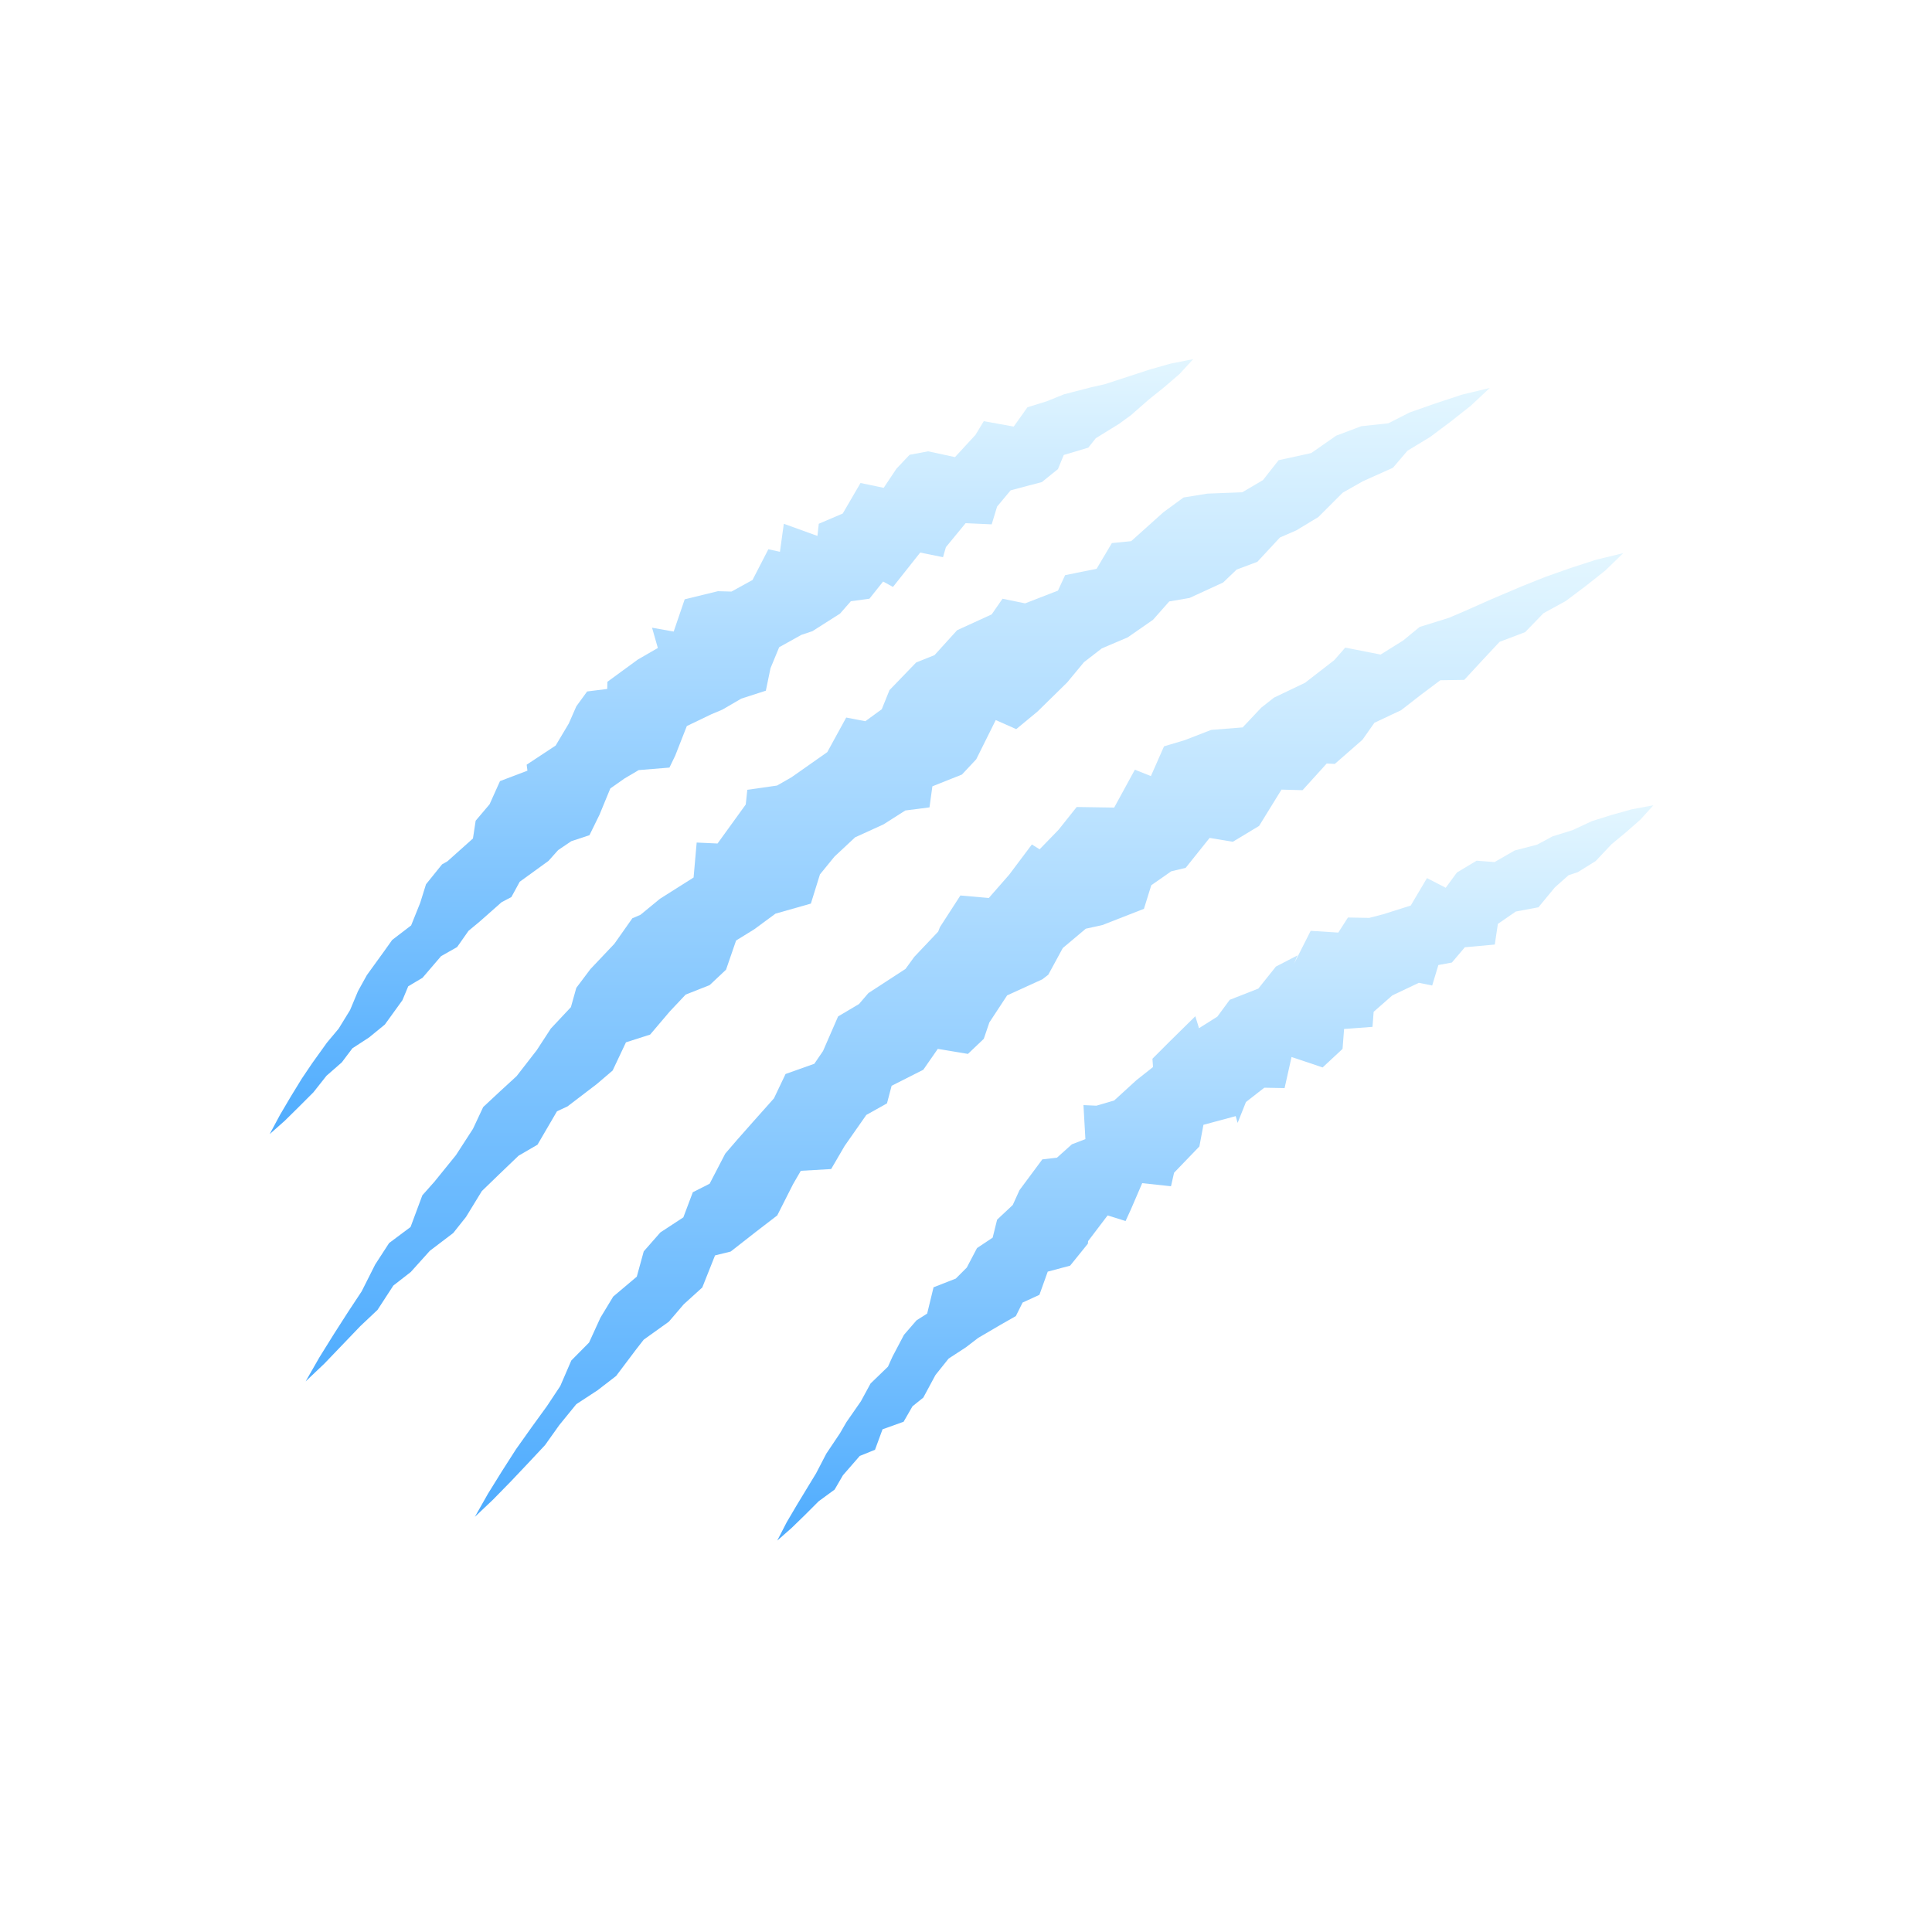
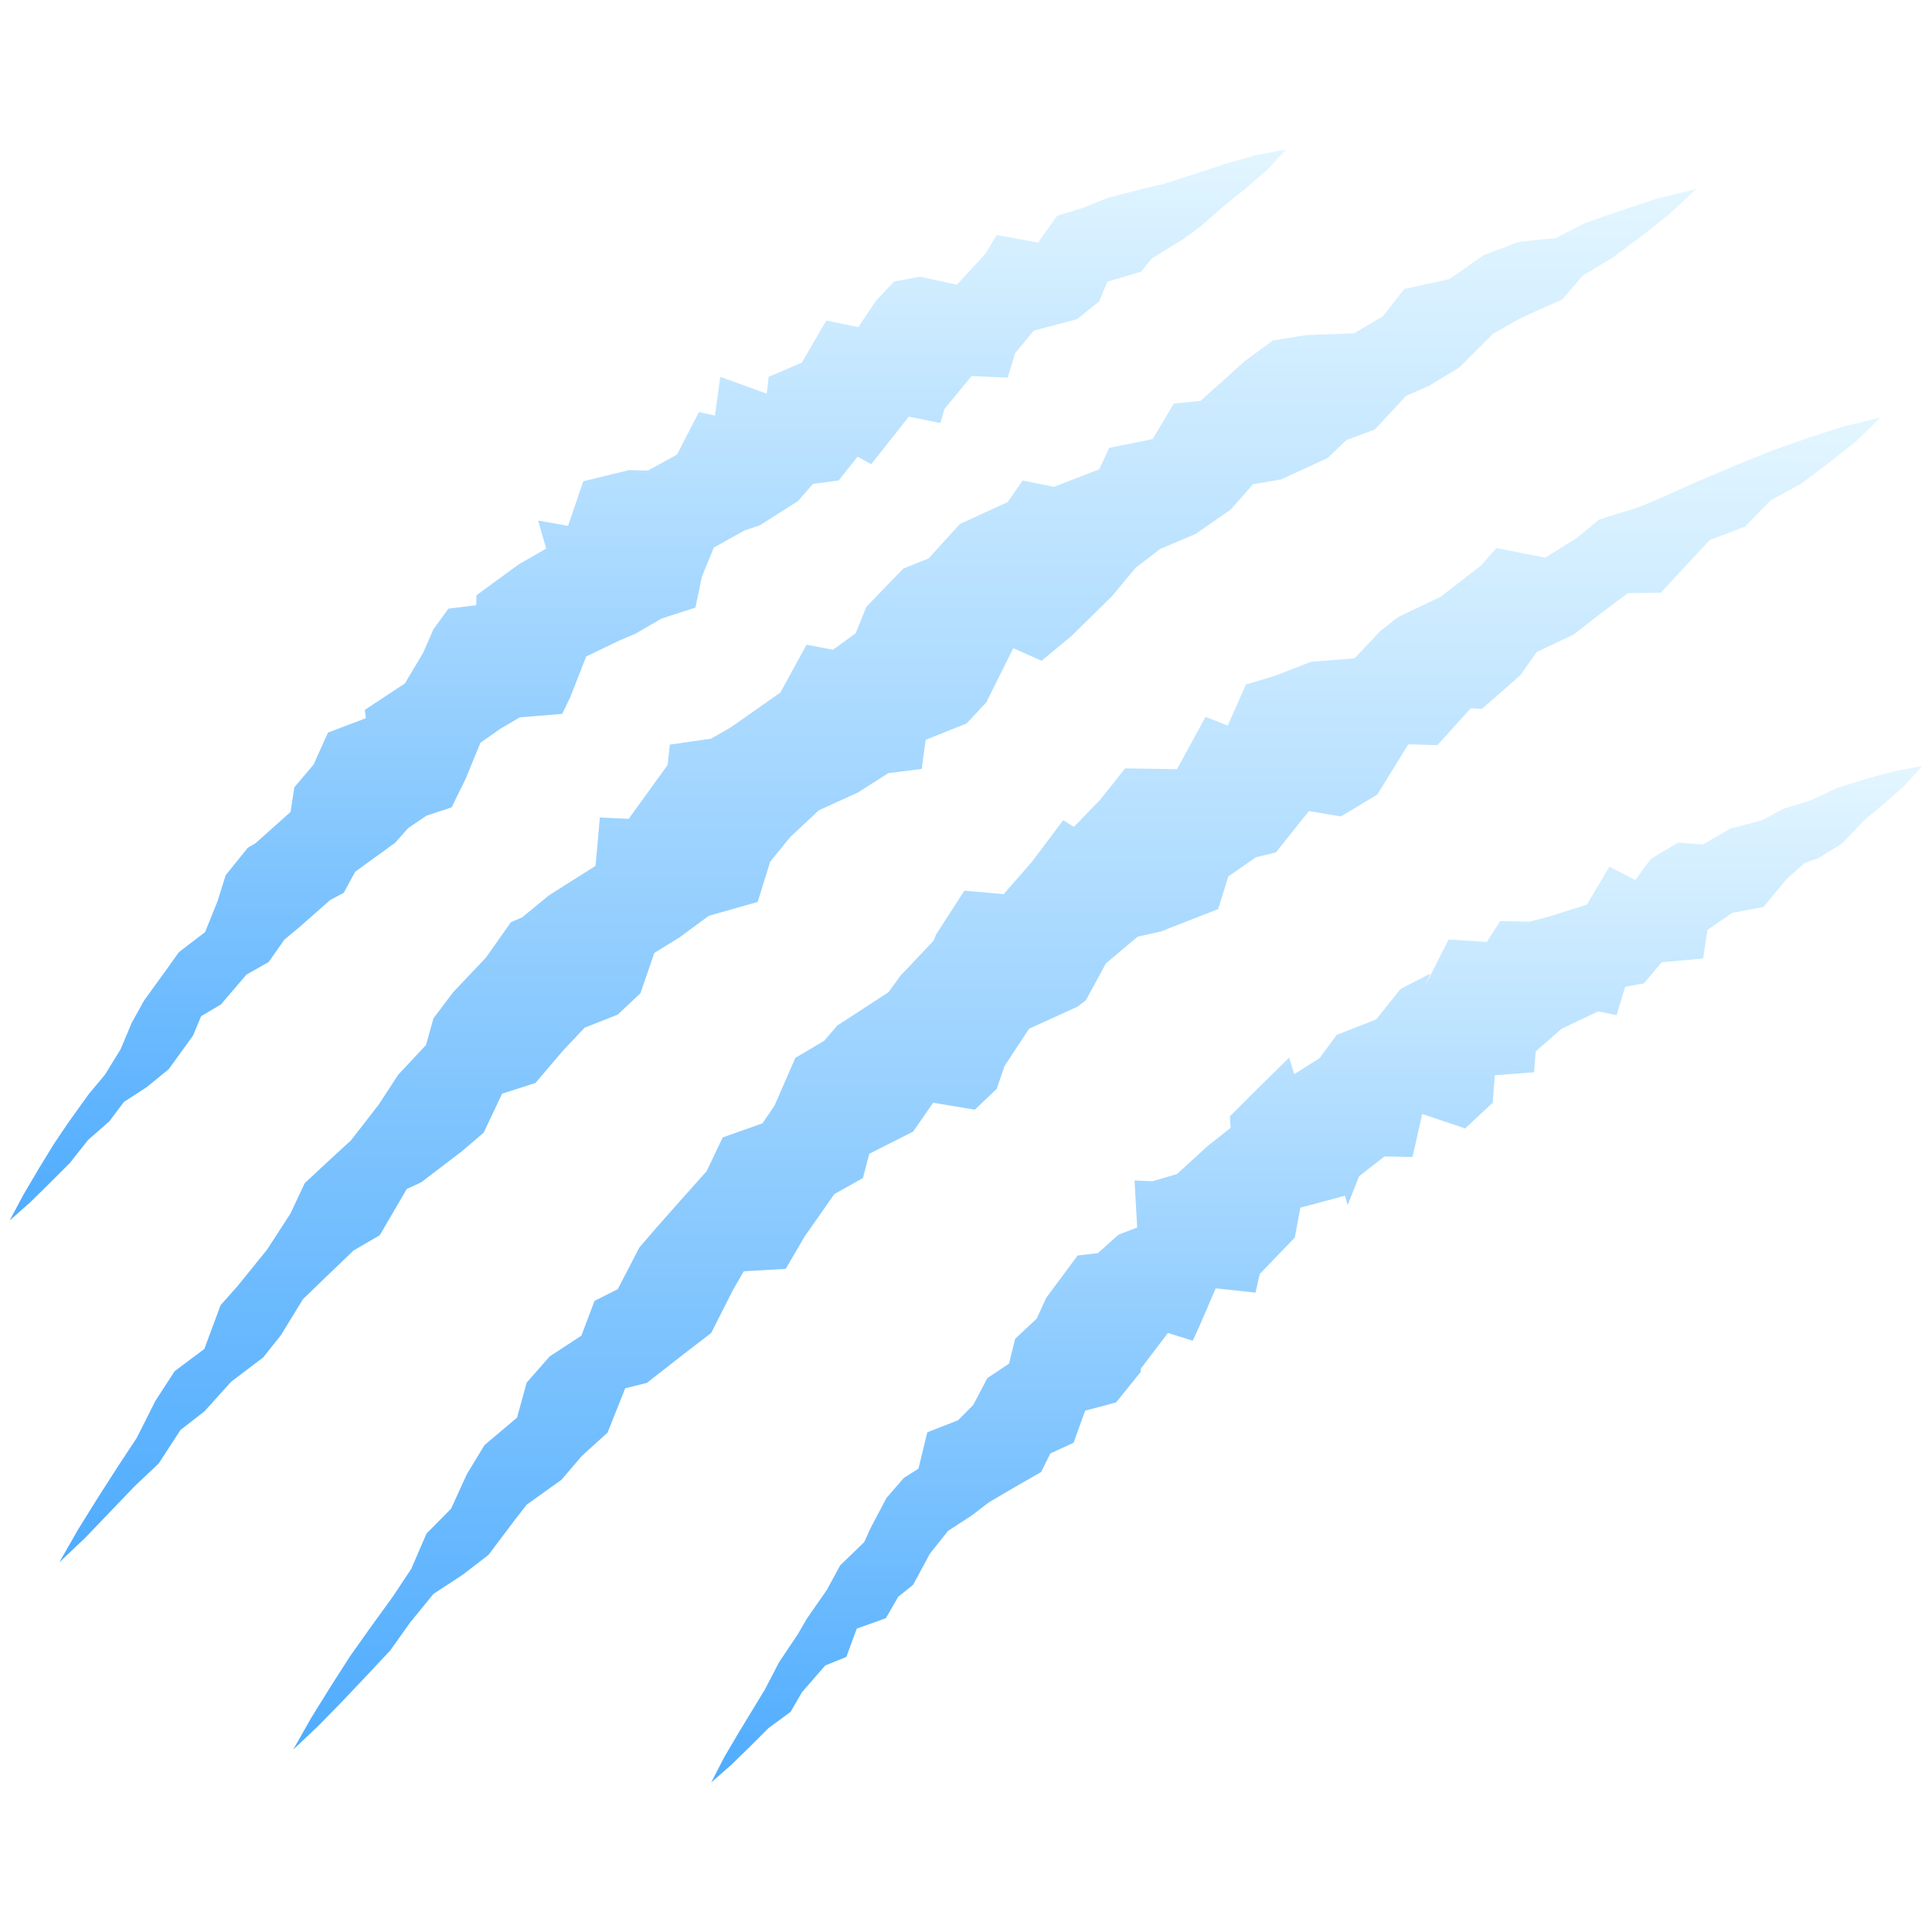
- <svg xmlns="http://www.w3.org/2000/svg" viewBox="0 0 1000 1000" width="1000" height="1000">
+ <svg xmlns="http://www.w3.org/2000/svg" viewBox="136.0 130.0 723.4 723.4" width="1000" height="1000">
  <defs>
    <linearGradient id="c10" x1="0" y1="0" x2="0" y2="1">
      <stop offset="0.00" stop-color="#e3f6ff" />
      <stop offset="1.00" stop-color="#4facfe" />
    </linearGradient>
  </defs>
  <g fill="url(#c10)">
    <path d="M139.6 587.0 L147.4 580.1 L154.8 572.8 L162.2 565.4 L169.0 556.8 L176.9 549.9 L182.4 542.6 L191.0 537.0 L199.2 530.3 L208.3 517.7 L211.3 510.5 L218.7 506.1 L228.3 494.9 L236.6 490.2 L242.5 481.8 L248.4 476.9 L259.6 467.0 L264.7 464.3 L269.0 456.4 L283.9 445.6 L288.9 440.0 L295.7 435.4 L305.1 432.3 L310.3 421.7 L315.9 408.1 L323.3 402.9 L330.6 398.6 L346.5 397.3 L349.5 391.1 L355.5 375.8 L368.2 369.7 L373.9 367.3 L383.7 361.6 L396.4 357.5 L398.8 345.9 L403.3 335.0 L414.8 328.6 L420.5 326.7 L434.8 317.6 L440.4 311.2 L450.0 309.9 L457.1 301.0 L462.2 303.8 L476.3 286.0 L488.1 288.4 L489.6 283.2 L499.8 270.8 L513.3 271.4 L516.1 262.2 L523.1 253.8 L539.3 249.5 L547.6 242.8 L550.6 235.5 L563.3 231.7 L567.2 226.8 L579.2 219.4 L585.5 214.8 L594.5 206.9 L602.6 200.4 L610.5 193.6 L617.6 185.9 L617.6 185.9 L605.9 188.2 L595.0 191.3 L584.3 194.8 L571.7 198.9 L565.0 200.4 L550.7 204.1 L541.8 207.7 L531.8 210.8 L524.7 220.8 L509.2 218.0 L504.9 225.1 L494.3 236.6 L480.4 233.6 L470.8 235.4 L464.0 242.6 L457.4 252.5 L445.4 250.0 L436.2 265.8 L423.8 271.1 L423.1 277.4 L405.7 271.1 L403.7 285.6 L397.7 284.3 L389.5 300.2 L378.6 306.2 L371.6 306.0 L354.4 310.2 L348.7 326.9 L337.5 324.9 L340.5 335.4 L330.1 341.4 L314.4 352.9 L314.3 356.6 L303.9 357.9 L298.3 365.6 L294.4 374.5 L287.6 385.9 L272.6 395.8 L273.0 398.9 L258.8 404.3 L253.4 416.3 L246.2 424.8 L244.8 434.0 L231.6 445.8 L228.8 447.4 L220.5 457.7 L217.5 467.3 L212.8 479.0 L203.0 486.5 L198.8 492.4 L189.9 504.7 L185.3 513.0 L181.2 522.8 L175.3 532.4 L169.2 539.7 L161.6 550.3 L156.2 558.3 L150.5 567.6 L144.9 577.1 L139.6 587.0 Z" />
    <path d="M158.2 715.0 L167.9 705.8 L177.2 696.1 L186.5 686.4 L195.4 678.0 L203.6 665.4 L212.6 658.4 L222.5 647.4 L234.6 638.2 L241.2 629.9 L249.4 616.5 L258.6 607.6 L268.4 598.2 L278.2 592.5 L288.3 575.2 L293.7 572.7 L308.9 561.1 L317.1 554.1 L324.0 539.5 L336.5 535.5 L346.7 523.5 L354.9 514.8 L367.3 509.9 L375.8 501.9 L381.0 486.8 L390.4 481.0 L401.4 472.9 L419.7 467.7 L424.4 452.6 L431.9 443.4 L442.6 433.4 L457.3 426.7 L468.6 419.5 L481.1 417.9 L482.6 407.0 L497.9 400.9 L505.3 393.0 L515.4 372.7 L526.0 377.4 L537.0 368.3 L552.3 353.3 L561.1 342.7 L570.3 335.6 L583.7 329.9 L596.8 320.8 L605.2 311.3 L615.7 309.5 L633.1 301.5 L640.1 294.8 L650.8 290.8 L662.5 278.2 L671.0 274.5 L682.4 267.6 L695.0 255.0 L705.4 249.1 L721.0 242.1 L728.5 233.3 L740.2 226.2 L750.9 218.2 L761.4 209.9 L771.1 200.8 L771.1 200.8 L756.6 204.3 L743.0 208.8 L729.6 213.5 L718.6 219.1 L704.6 220.6 L691.6 225.5 L678.7 234.5 L661.8 238.2 L653.7 248.5 L643.0 254.8 L624.9 255.5 L612.6 257.5 L602.1 265.2 L585.5 280.1 L575.5 281.1 L567.6 294.4 L551.3 297.7 L547.6 305.7 L530.6 312.3 L518.9 309.9 L513.3 318.0 L495.4 326.2 L483.7 339.1 L474.2 342.9 L460.4 357.2 L456.4 367.1 L447.9 373.3 L438.0 371.4 L428.2 389.3 L409.7 402.3 L402.2 406.6 L386.8 408.8 L386.0 416.4 L371.4 436.6 L360.6 436.1 L359.0 454.2 L341.6 465.2 L331.5 473.5 L327.3 475.3 L318.0 488.5 L305.6 501.6 L298.3 511.3 L295.5 521.3 L285.1 532.4 L277.8 543.6 L267.4 557.0 L258.8 564.9 L250.1 573.0 L244.8 584.3 L236.0 597.9 L224.9 611.6 L218.6 618.7 L212.5 635.1 L201.4 643.4 L194.2 654.5 L187.2 668.4 L180.2 679.0 L172.7 690.7 L165.3 702.6 L158.2 715.0 Z" />
    <path d="M245.8 785.1 L255.2 776.2 L264.3 766.9 L273.2 757.5 L282.1 748.0 L289.5 737.6 L298.3 726.8 L309.3 719.6 L318.9 712.2 L329.3 698.4 L333.2 693.4 L346.2 684.1 L353.9 675.1 L363.5 666.4 L370.1 649.8 L378.2 647.8 L391.5 637.4 L402.3 629.1 L410.5 612.9 L414.5 606.0 L430.2 605.1 L437.2 593.1 L448.4 577.1 L459.1 571.1 L461.5 562.0 L477.9 553.7 L485.4 542.9 L501.0 545.5 L509.2 537.7 L512.1 529.2 L521.3 515.2 L539.5 506.9 L542.6 504.5 L550.1 490.7 L562.0 480.7 L570.6 478.8 L592.1 470.4 L595.9 458.2 L606.2 451.0 L613.7 449.2 L626.1 433.7 L638.1 435.7 L651.7 427.5 L663.3 408.7 L674.2 409.0 L686.7 395.2 L690.9 395.4 L705.2 382.9 L711.4 374.1 L725.2 367.6 L735.5 359.6 L745.5 352.1 L757.9 351.9 L767.6 341.4 L776.2 332.2 L789.4 327.2 L798.9 317.4 L810.4 311.1 L820.8 303.3 L830.9 295.3 L840.2 286.3 L840.2 286.3 L826.2 289.7 L812.9 294.0 L799.9 298.6 L787.4 303.6 L772.3 310.0 L758.8 316.0 L749.9 319.8 L734.8 324.5 L726.3 331.5 L714.6 338.8 L696.3 335.2 L690.6 341.7 L675.5 353.4 L659.4 361.1 L652.8 366.3 L643.2 376.5 L626.9 377.8 L613.2 383.1 L602.5 386.3 L595.7 401.7 L587.4 398.4 L576.7 418.0 L557.3 417.7 L547.9 429.5 L538.1 439.6 L534.1 437.1 L522.3 452.8 L511.8 464.8 L497.1 463.5 L486.5 479.9 L485.6 482.2 L473.2 495.3 L468.7 501.5 L449.5 514.0 L444.6 519.7 L433.8 526.1 L426.0 544.0 L421.5 550.6 L406.6 555.9 L400.6 568.5 L390.0 580.4 L381.6 589.9 L375.4 597.1 L367.3 612.7 L358.6 617.1 L353.7 630.1 L341.8 637.9 L333.2 647.7 L329.6 660.8 L317.4 671.1 L310.8 682.0 L304.9 694.9 L295.7 704.2 L290.0 717.4 L283.1 727.8 L275.2 738.7 L267.1 750.1 L259.8 761.5 L252.6 773.1 L245.8 785.1 Z" />
    <path d="M402.3 797.4 L409.7 790.9 L416.8 784.0 L423.8 777.0 L432.0 771.0 L436.3 763.6 L445.0 753.6 L452.9 750.4 L456.8 739.8 L467.7 735.9 L472.3 727.9 L477.9 723.4 L484.2 711.7 L491.0 703.2 L499.9 697.4 L506.3 692.5 L517.9 685.7 L525.8 681.2 L529.3 674.2 L538.0 670.2 L542.3 658.2 L553.9 655.1 L563.1 643.7 L563.2 642.4 L573.3 629.1 L582.6 632.0 L585.3 626.1 L591.2 612.4 L606.1 614.0 L607.7 607.0 L620.8 593.4 L622.9 582.2 L639.6 577.7 L640.6 581.2 L644.9 570.4 L654.4 563.0 L664.9 563.2 L668.5 547.1 L684.6 552.5 L694.9 542.9 L695.7 532.6 L710.4 531.5 L711.0 523.7 L720.7 515.2 L734.4 508.7 L741.3 510.1 L744.5 499.5 L751.5 498.2 L758.2 490.3 L773.7 488.9 L775.3 478.2 L784.6 471.8 L796.3 469.6 L804.8 459.3 L811.9 453.0 L816.7 451.4 L825.9 445.7 L834.1 437.0 L841.7 430.7 L849.1 424.2 L855.8 416.8 L855.8 416.8 L844.6 418.9 L834.2 421.8 L824.0 425.0 L813.9 429.7 L803.6 432.9 L795.6 437.2 L784.0 440.2 L773.6 446.2 L764.3 445.5 L754.1 451.6 L748.3 459.5 L738.6 454.5 L730.2 468.7 L716.0 473.2 L708.7 475.1 L697.7 474.9 L692.7 482.7 L678.4 481.8 L669.8 498.8 L671.6 494.5 L660.4 500.3 L651.3 511.7 L636.5 517.5 L630.1 526.2 L620.6 532.2 L618.7 526.0 L605.8 538.7 L596.5 548.0 L596.8 552.3 L588.2 559.1 L576.7 569.6 L567.5 572.3 L560.8 572.0 L561.8 589.6 L554.8 592.3 L547.1 599.2 L539.5 600.1 L527.7 616.0 L524.2 623.7 L516.1 631.3 L513.8 640.6 L505.7 646.0 L500.4 656.1 L494.7 661.8 L483.2 666.3 L479.9 679.9 L474.4 683.4 L467.9 690.9 L462.0 702.1 L459.6 707.4 L450.6 716.1 L445.6 725.3 L438.1 736.1 L434.8 741.8 L427.7 752.4 L422.4 762.6 L417.9 770.0 L412.5 778.9 L407.2 787.9 L402.3 797.4 Z" />
  </g>
</svg>
